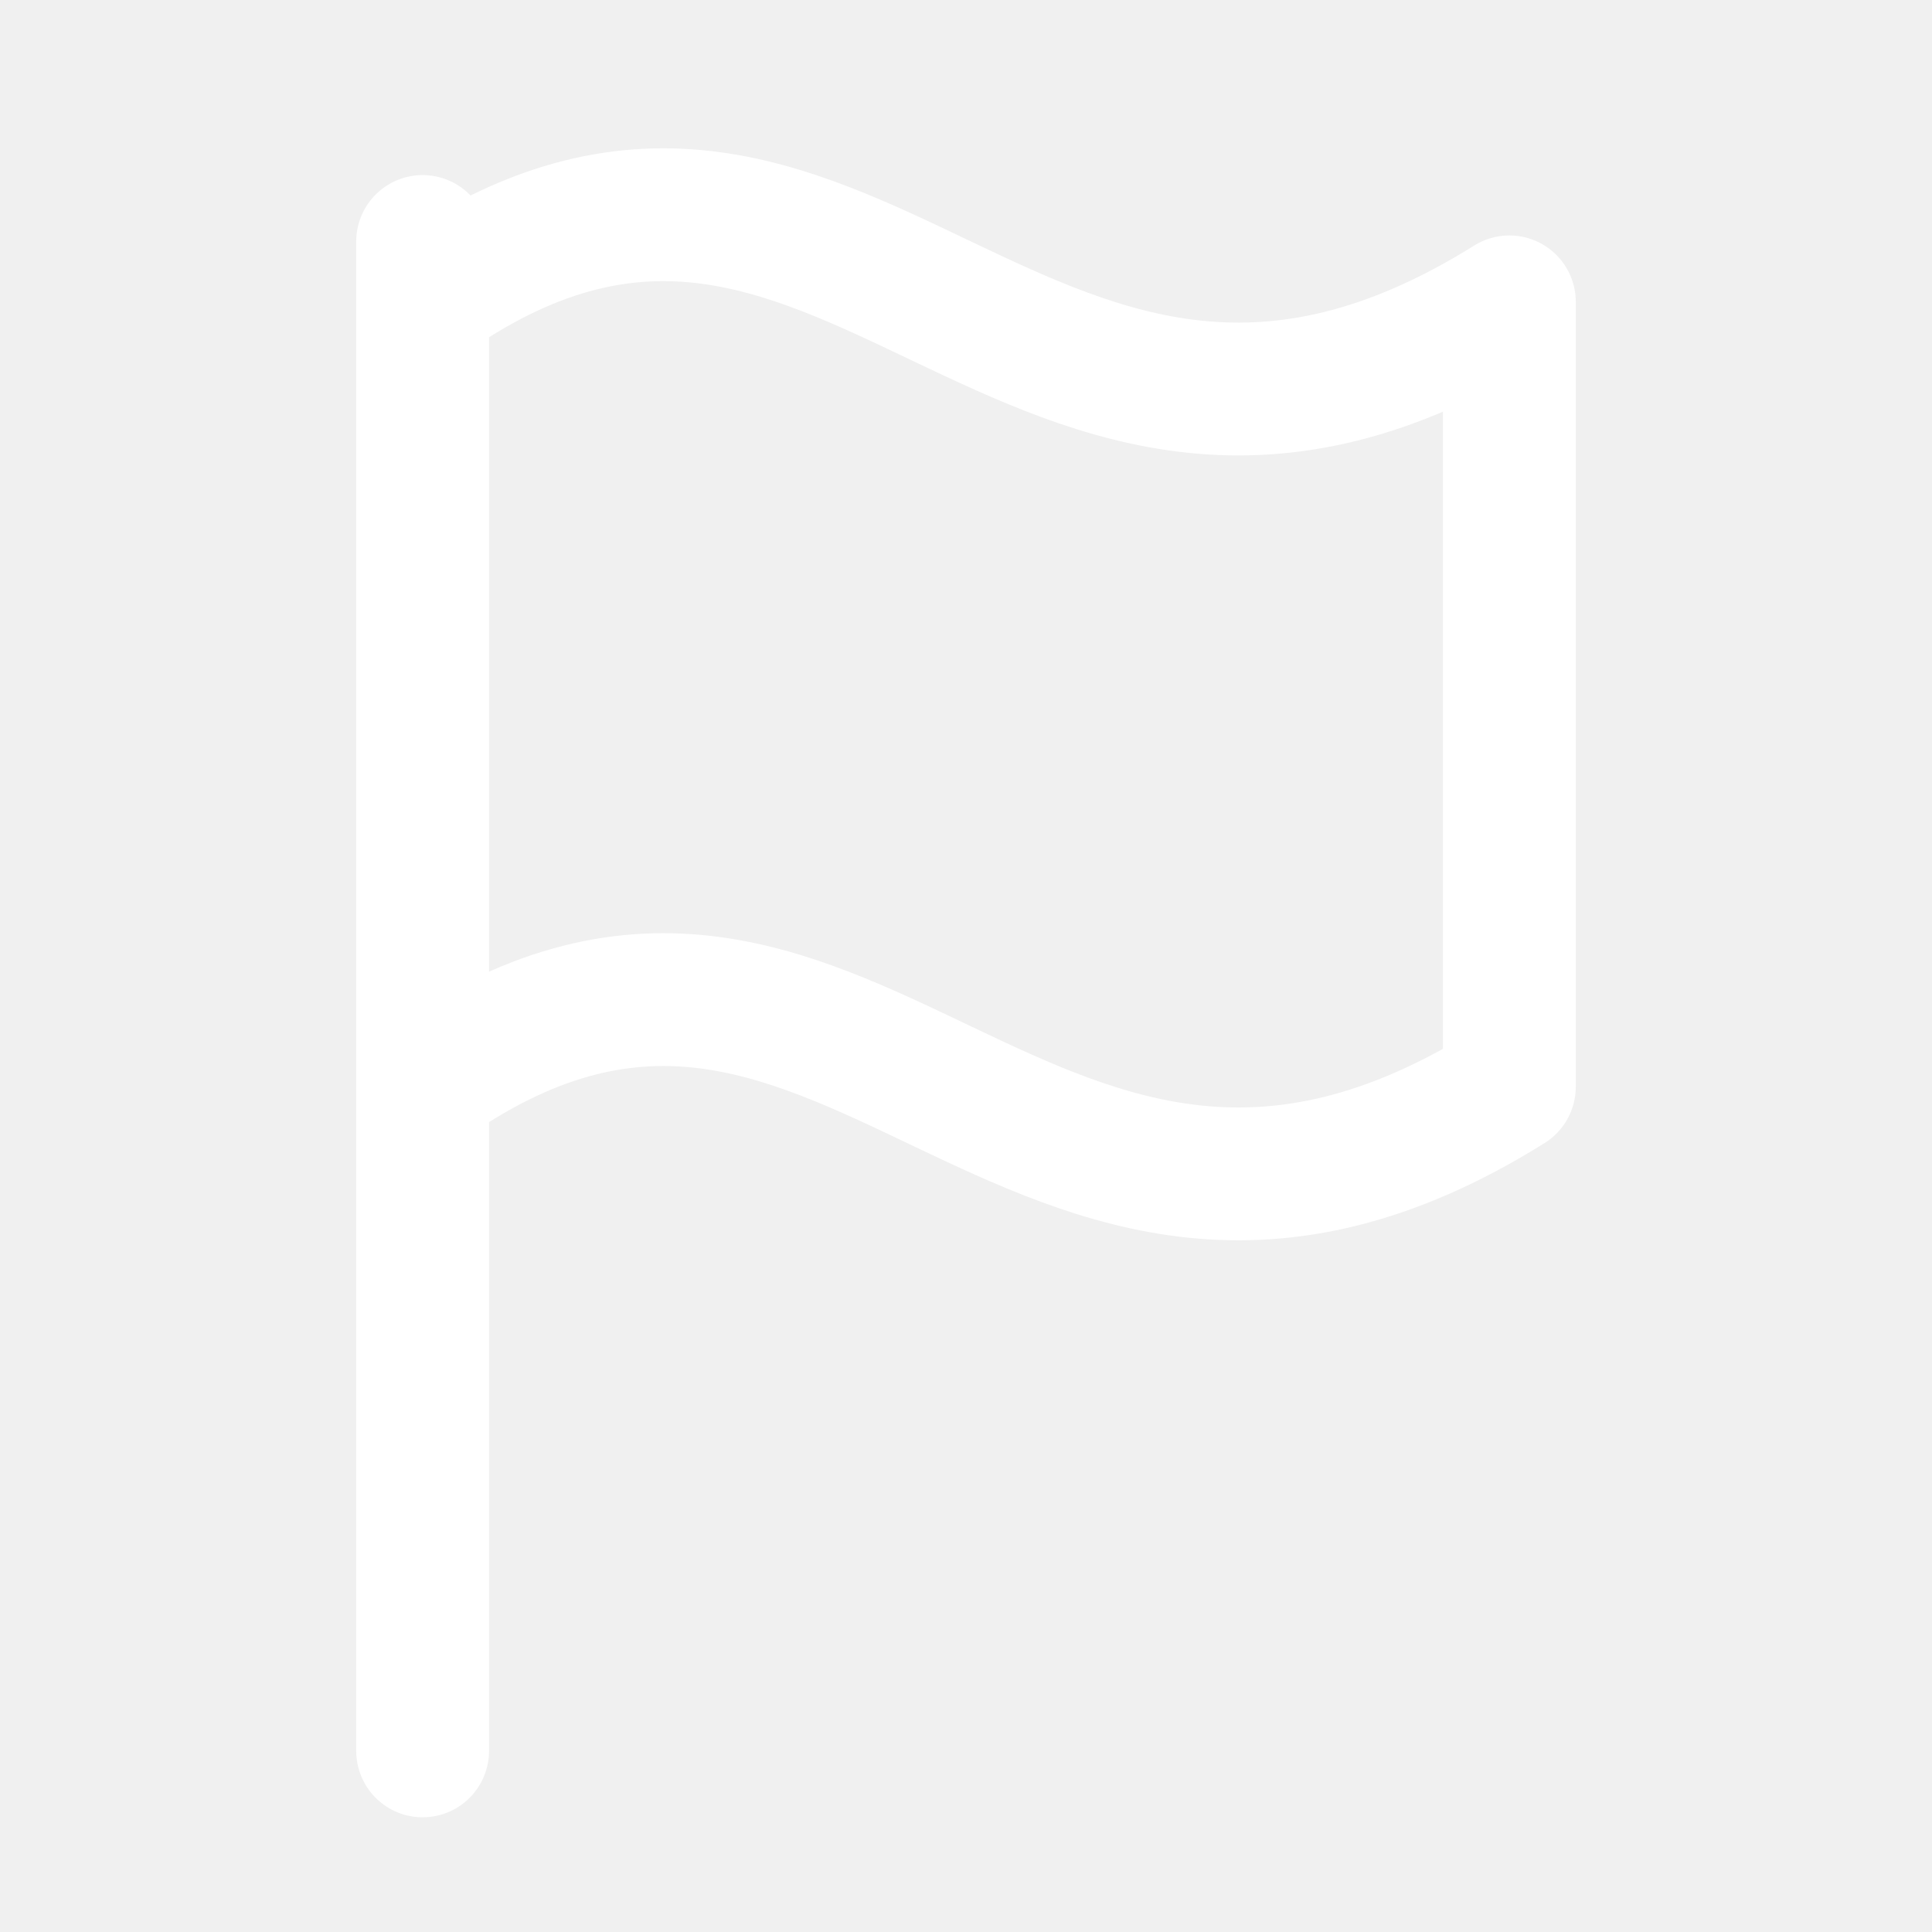
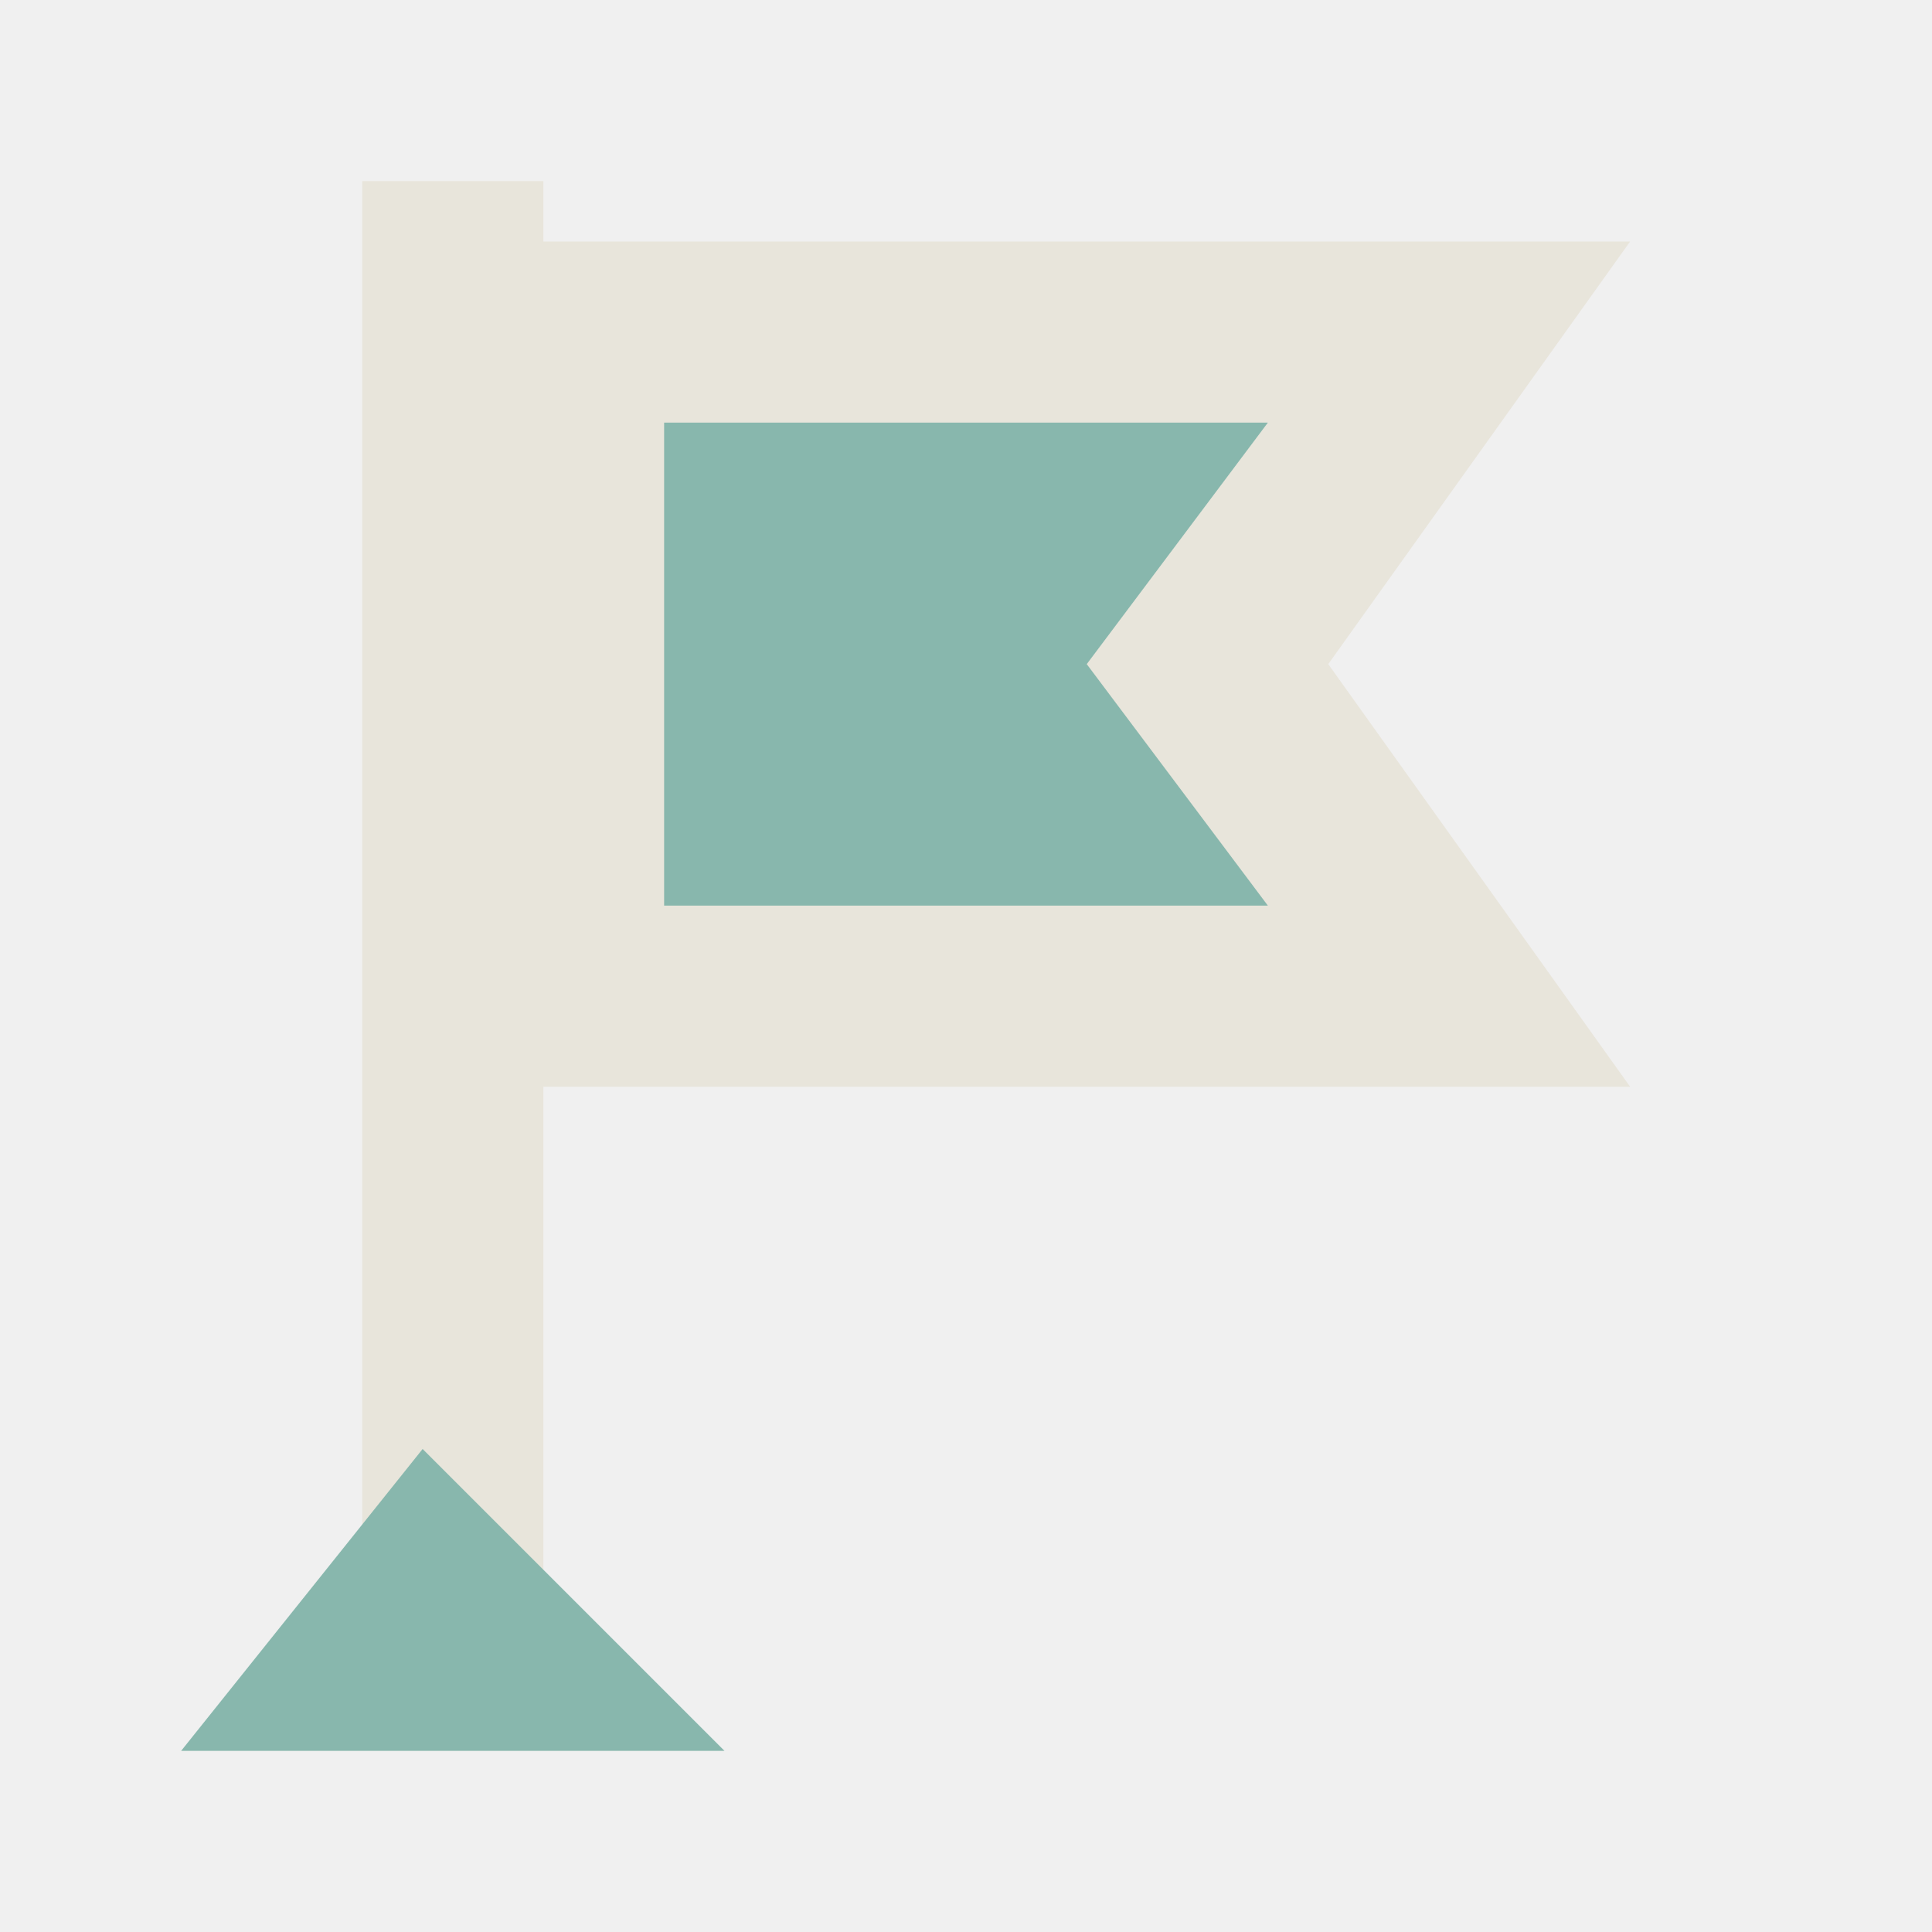
<svg xmlns="http://www.w3.org/2000/svg" width="32" height="32" viewBox="0 0 32 32">
-   <g fill="none" stroke="#ffffff" stroke-width="2.2" stroke-linecap="round" stroke-linejoin="round">
-     <path d="M7 29V4m0 1c7-5 10 5 18 0v13c-8 5-11-5-18 0" />
-   </g>
+   <path d="M6 3h3v25H6zM9 4h18l-5 7 5 7H9z" fill="#e8e5db" />
+   <path d="M11 7h10l-3 4 3 4H11z" fill="#88b7ad" />
+   <path d="M3 29l4-5 5 5z" fill="#88b7ad" />
</svg>
